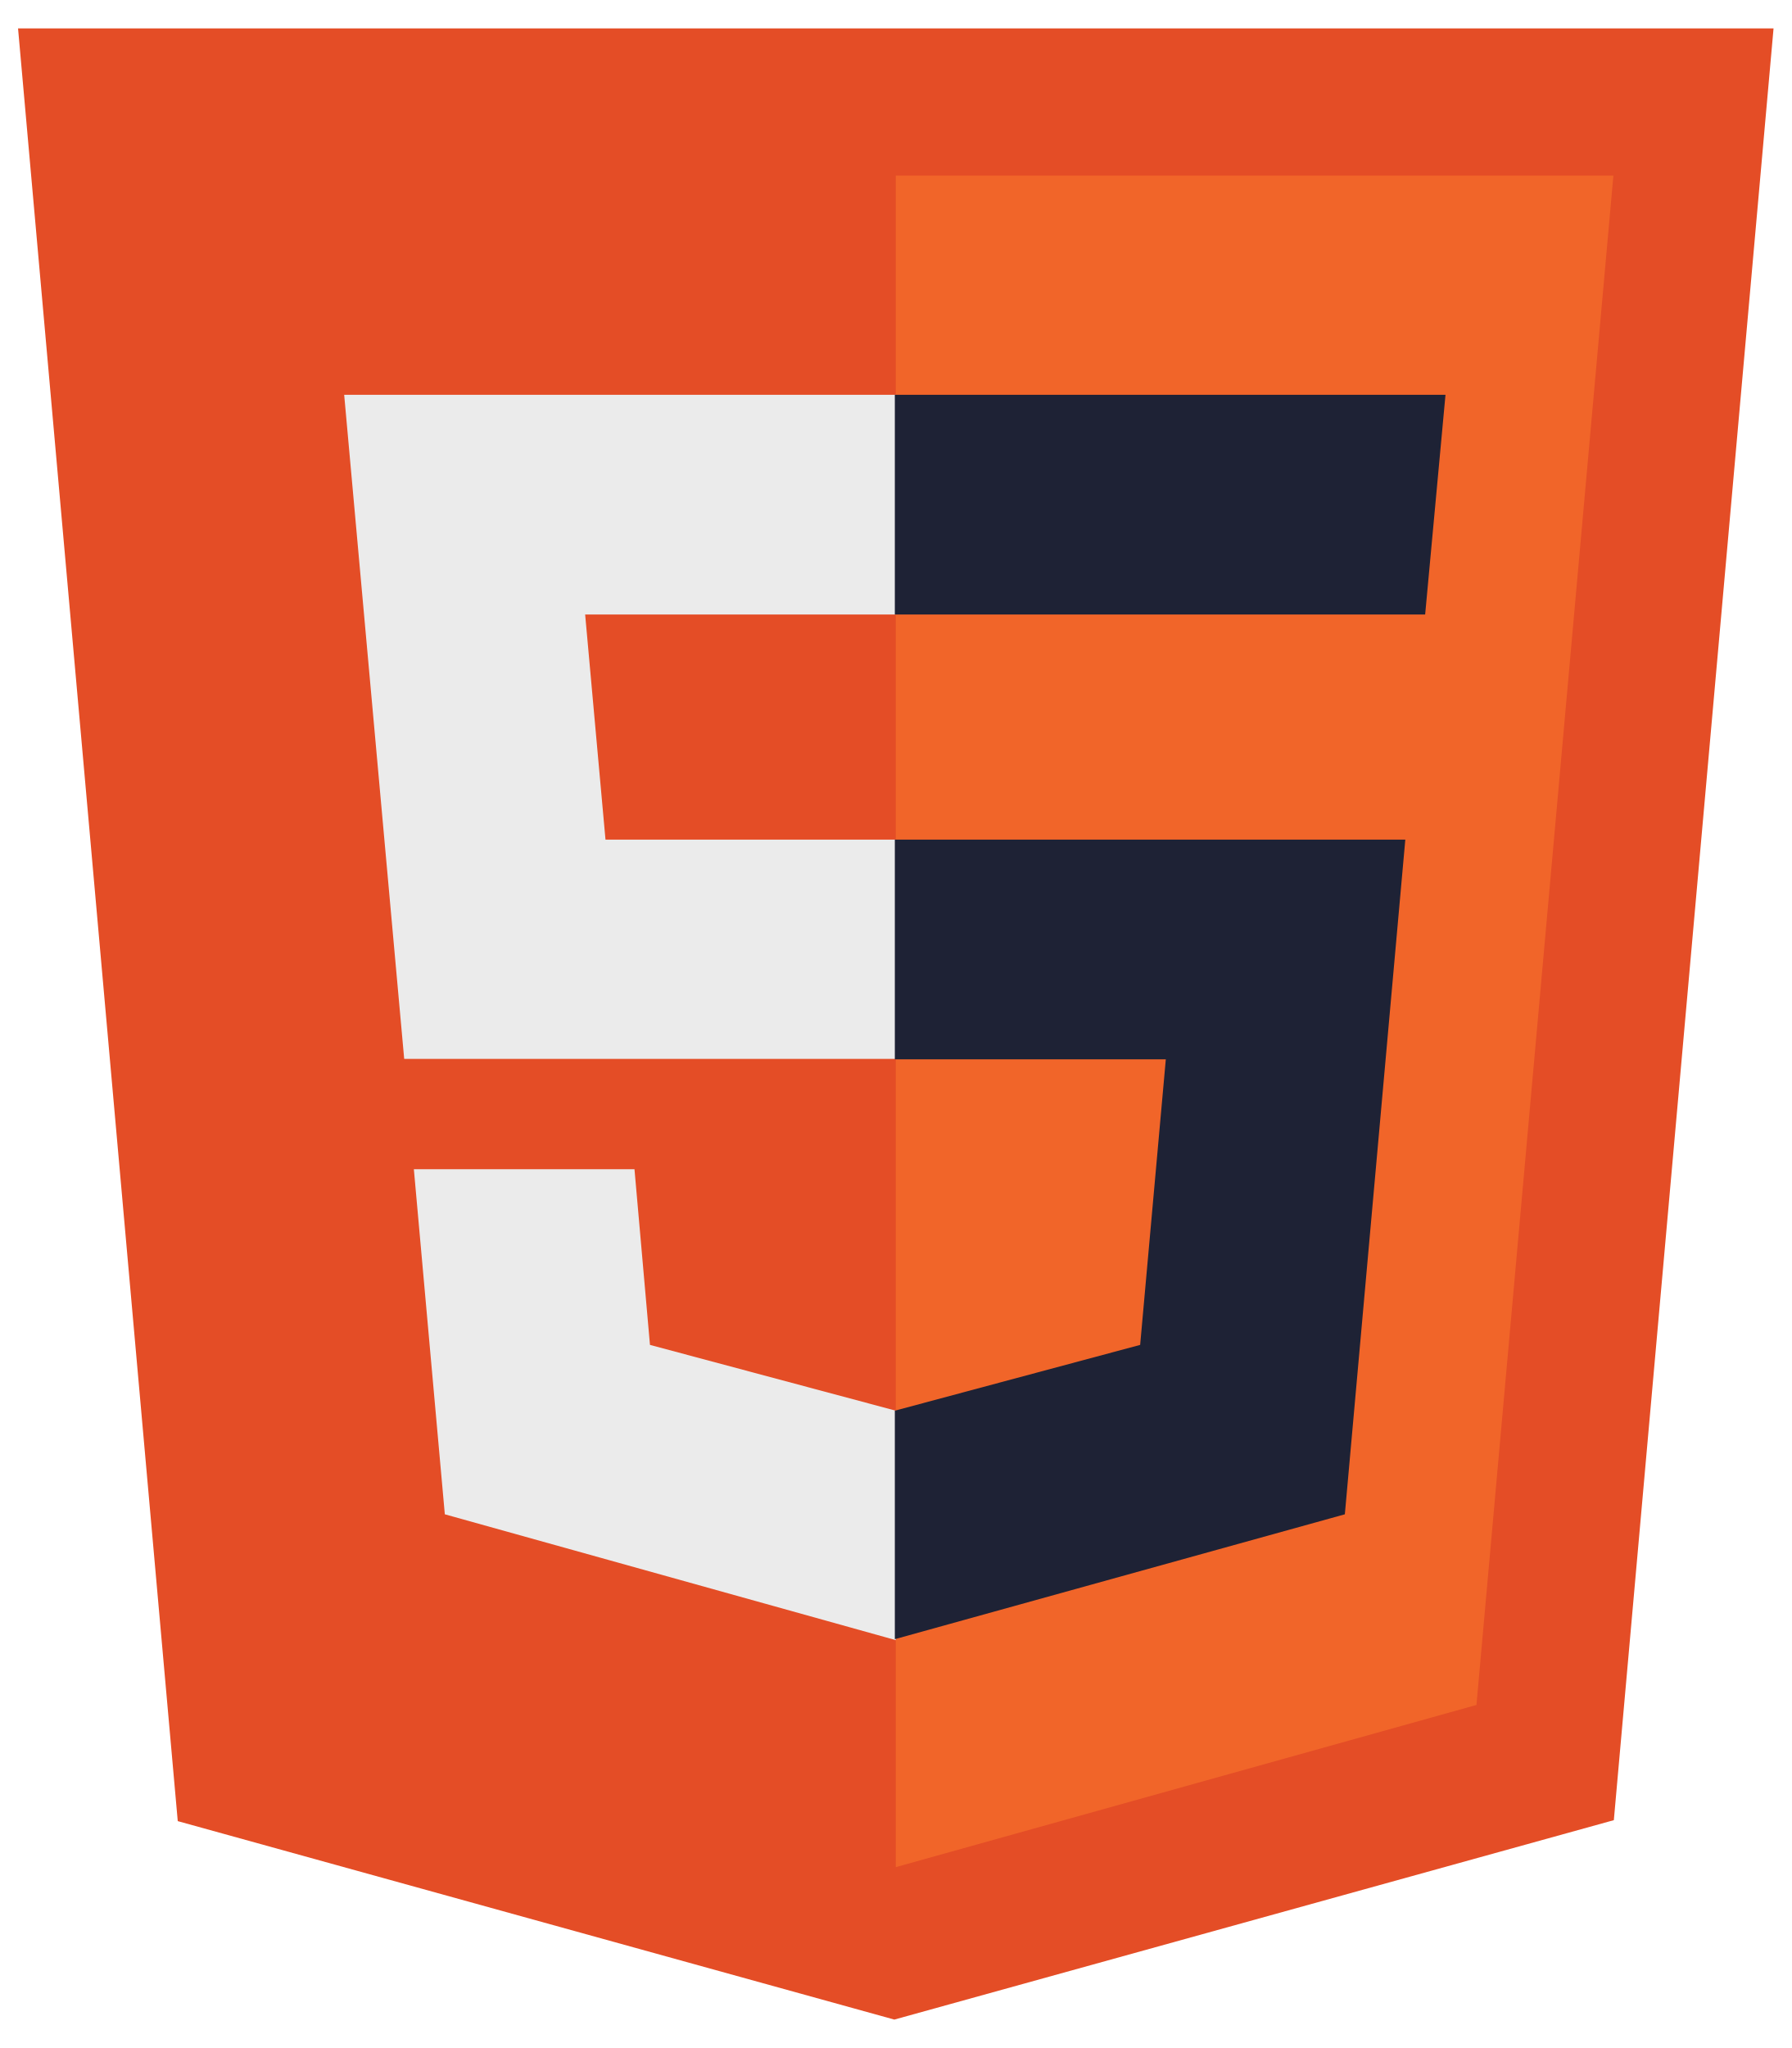
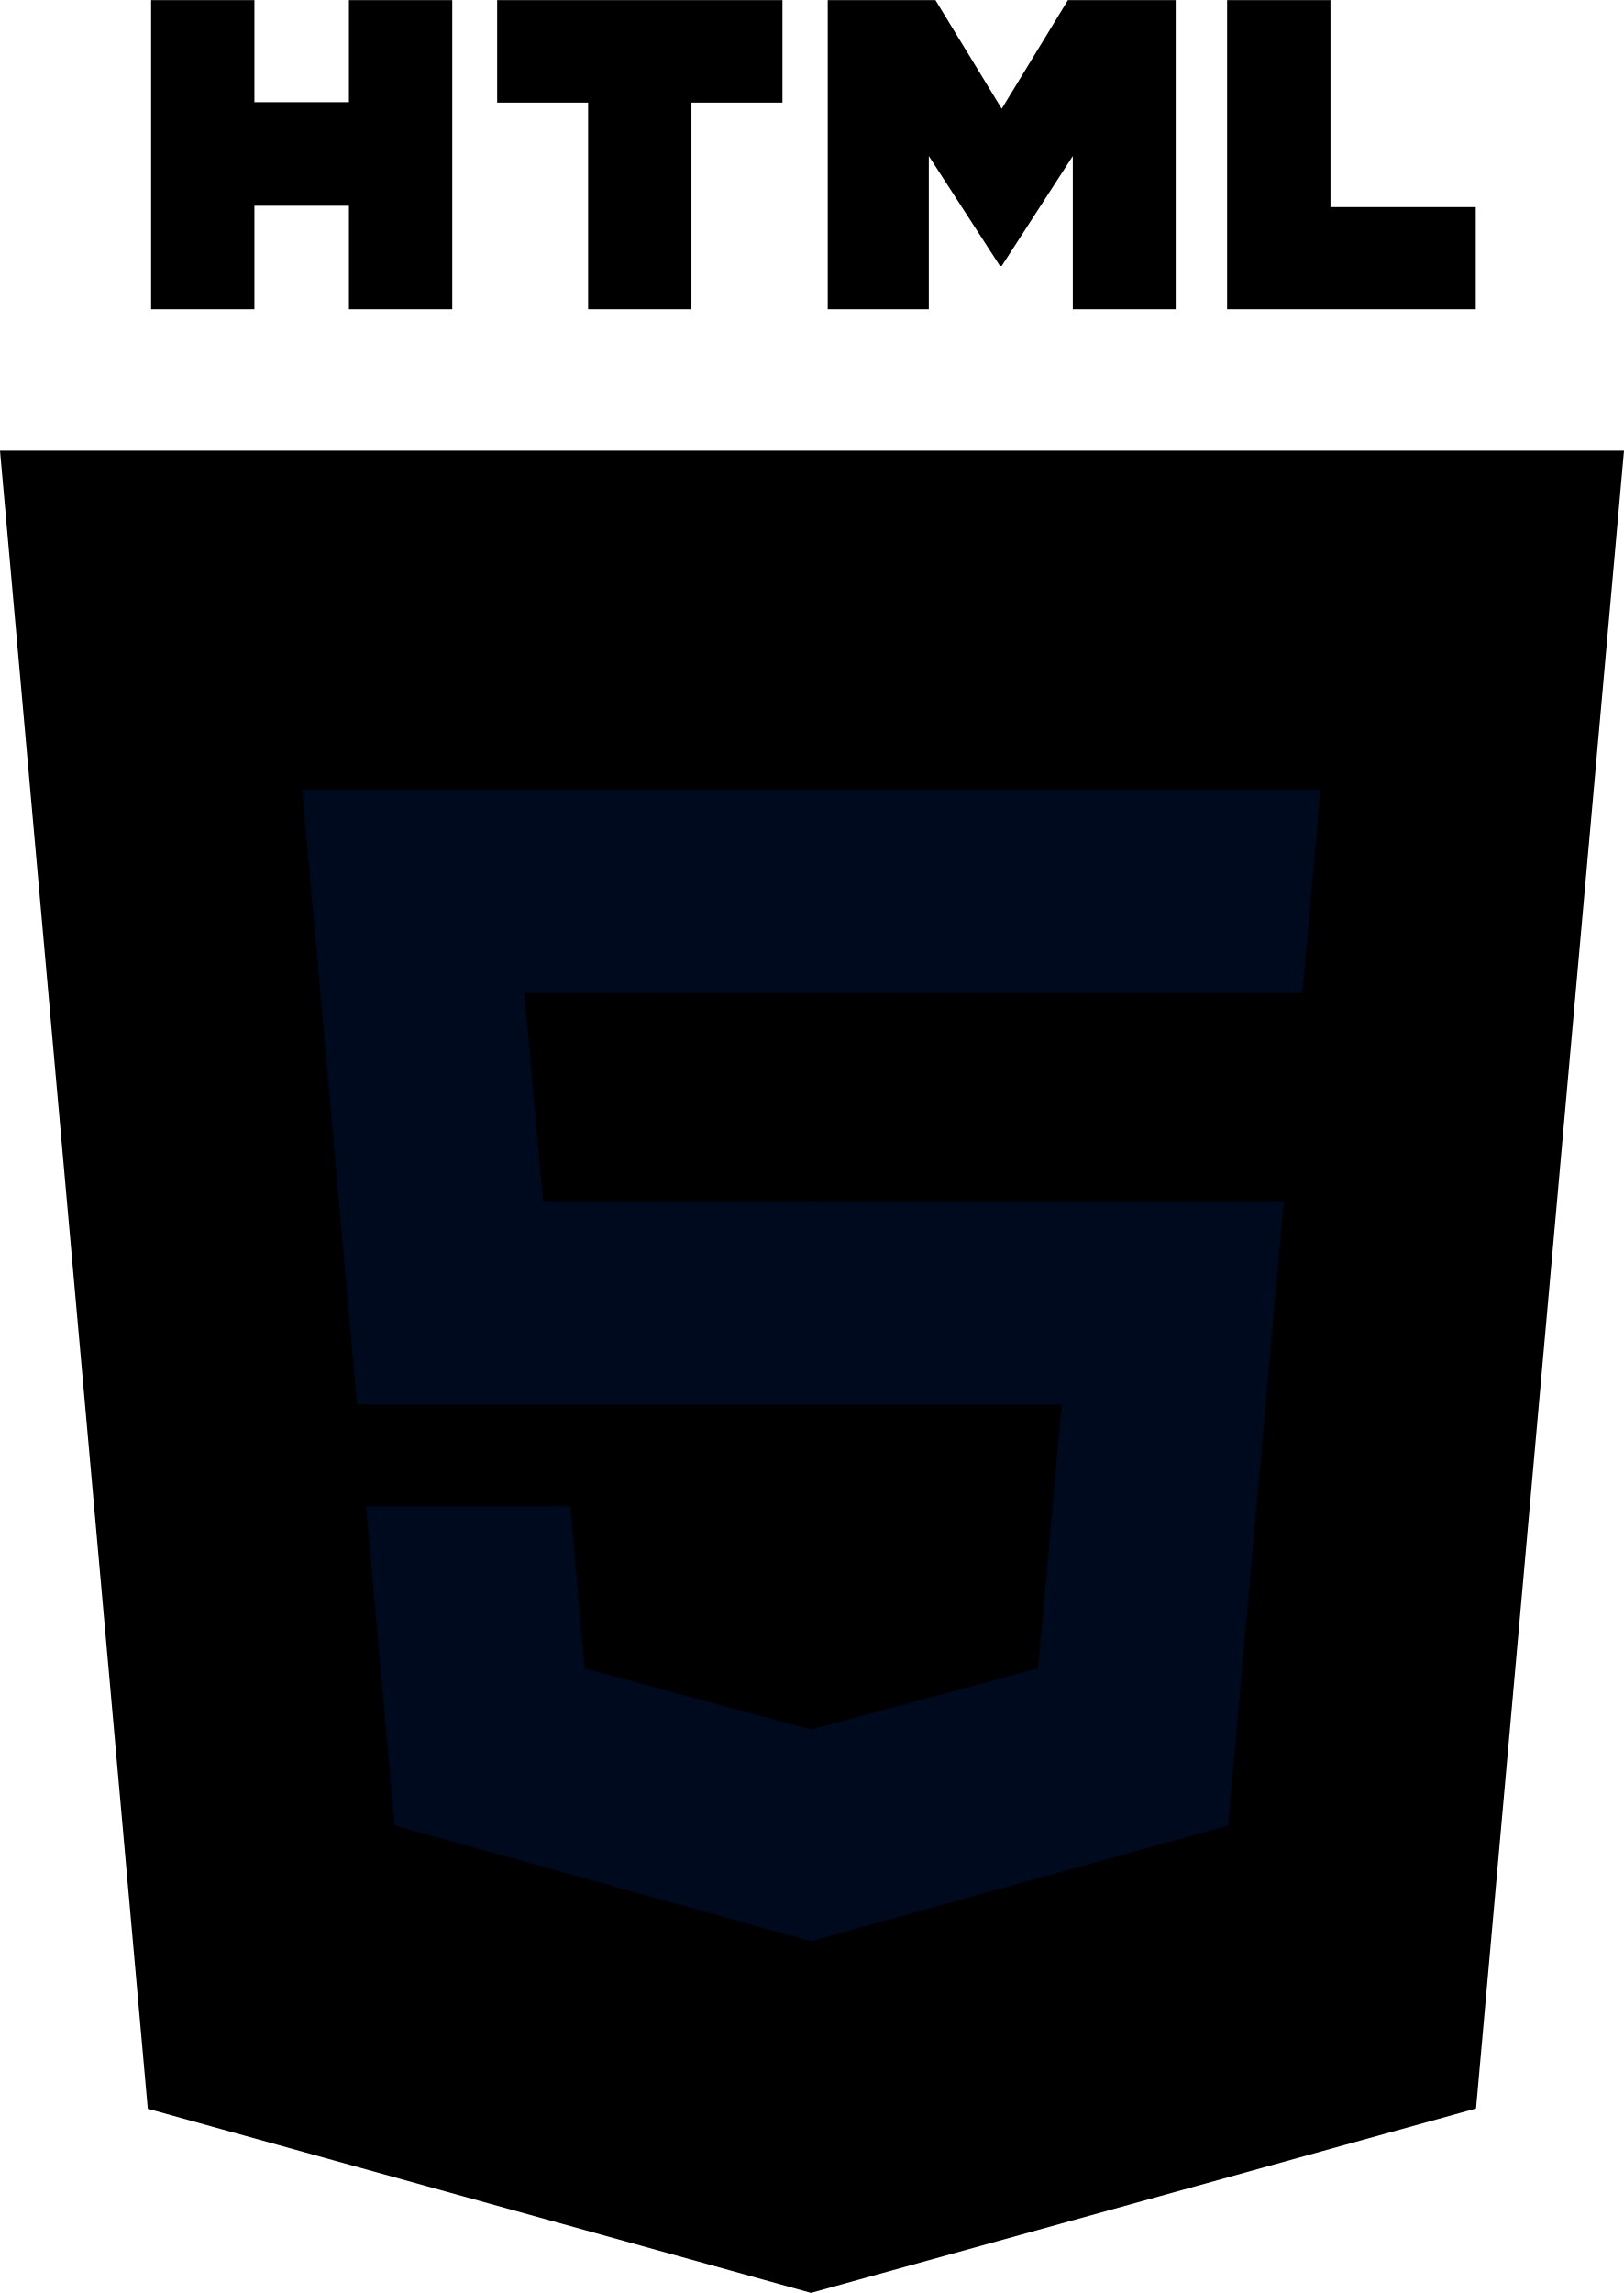
- <svg xmlns="http://www.w3.org/2000/svg" width="28" height="32" viewBox="0 0 28 32" fill="none">
-   <path d="M2.778 28.455L0.282 0.444H27.718L25.222 28.44L13.977 31.556" fill="#E44D26" />
-   <path d="M14 29.174V2.744H25.215L23.075 26.64" fill="#F16529" />
-   <path d="M5.379 6.169H14V9.602H9.145L9.463 13.119H14V16.545H6.317L5.379 6.169ZM6.468 18.269H9.916L10.158 21.014L14 22.042V25.627L6.952 23.661" fill="#EBEBEB" />
-   <path d="M22.591 6.169H13.985V9.602H22.273L22.591 6.169ZM21.963 13.119H13.985V16.552H18.22L17.819 21.014L13.985 22.042V25.612L21.018 23.661" fill="#1E2235" />
+ <svg xmlns="http://www.w3.org/2000/svg" width="1771" height="2500" viewBox="74.634 0 362.733 512">
+   <path d="M107.644 470.877L74.634 100.62h362.733l-33.046 370.199L255.778 512z" />
+   <path d="M256 480.522l120.03-33.276 28.24-316.352H256z" />
+   <g fill="#000a1e">
+     <path d="M256 268.217h-60.09l-4.15-46.501H256v-45.411H142.132l1.087 12.183 11.161 125.139H256zM256 386.153l-.198.053-50.575-13.656-3.233-36.217h-45.585l6.362 71.301 93.02 25.823.209-.058z" />
+   </g>
+   <path d="M108.382 0h23.077v22.8h21.11V0h23.078v69.044H152.57v-23.12h-21.11v23.12h-23.076V0h-.002zM205.994 22.896h-20.315V0h63.72v22.896h-20.325v46.148h-23.078l-.002-46.148zM259.511 0h24.062l14.802 24.26L313.163 0h24.072v69.044h-22.982V34.822l-15.877 24.549h-.396l-15.889-24.549v34.222h-22.579V0zM348.72 0h23.084v46.222h32.453v22.822H348.72V0z" />
+   <g fill="#000a1e">
+     <path d="M255.844 268.217v45.41h55.917l-5.271 58.894-50.646 13.67v47.244l93.093-25.801.683-7.672 10.671-119.551 1.108-12.194h-12.237zM255.844 176.305V221.716h109.687l.911-10.207 2.069-23.021 1.086-12.183z" />
+   </g>
</svg>
